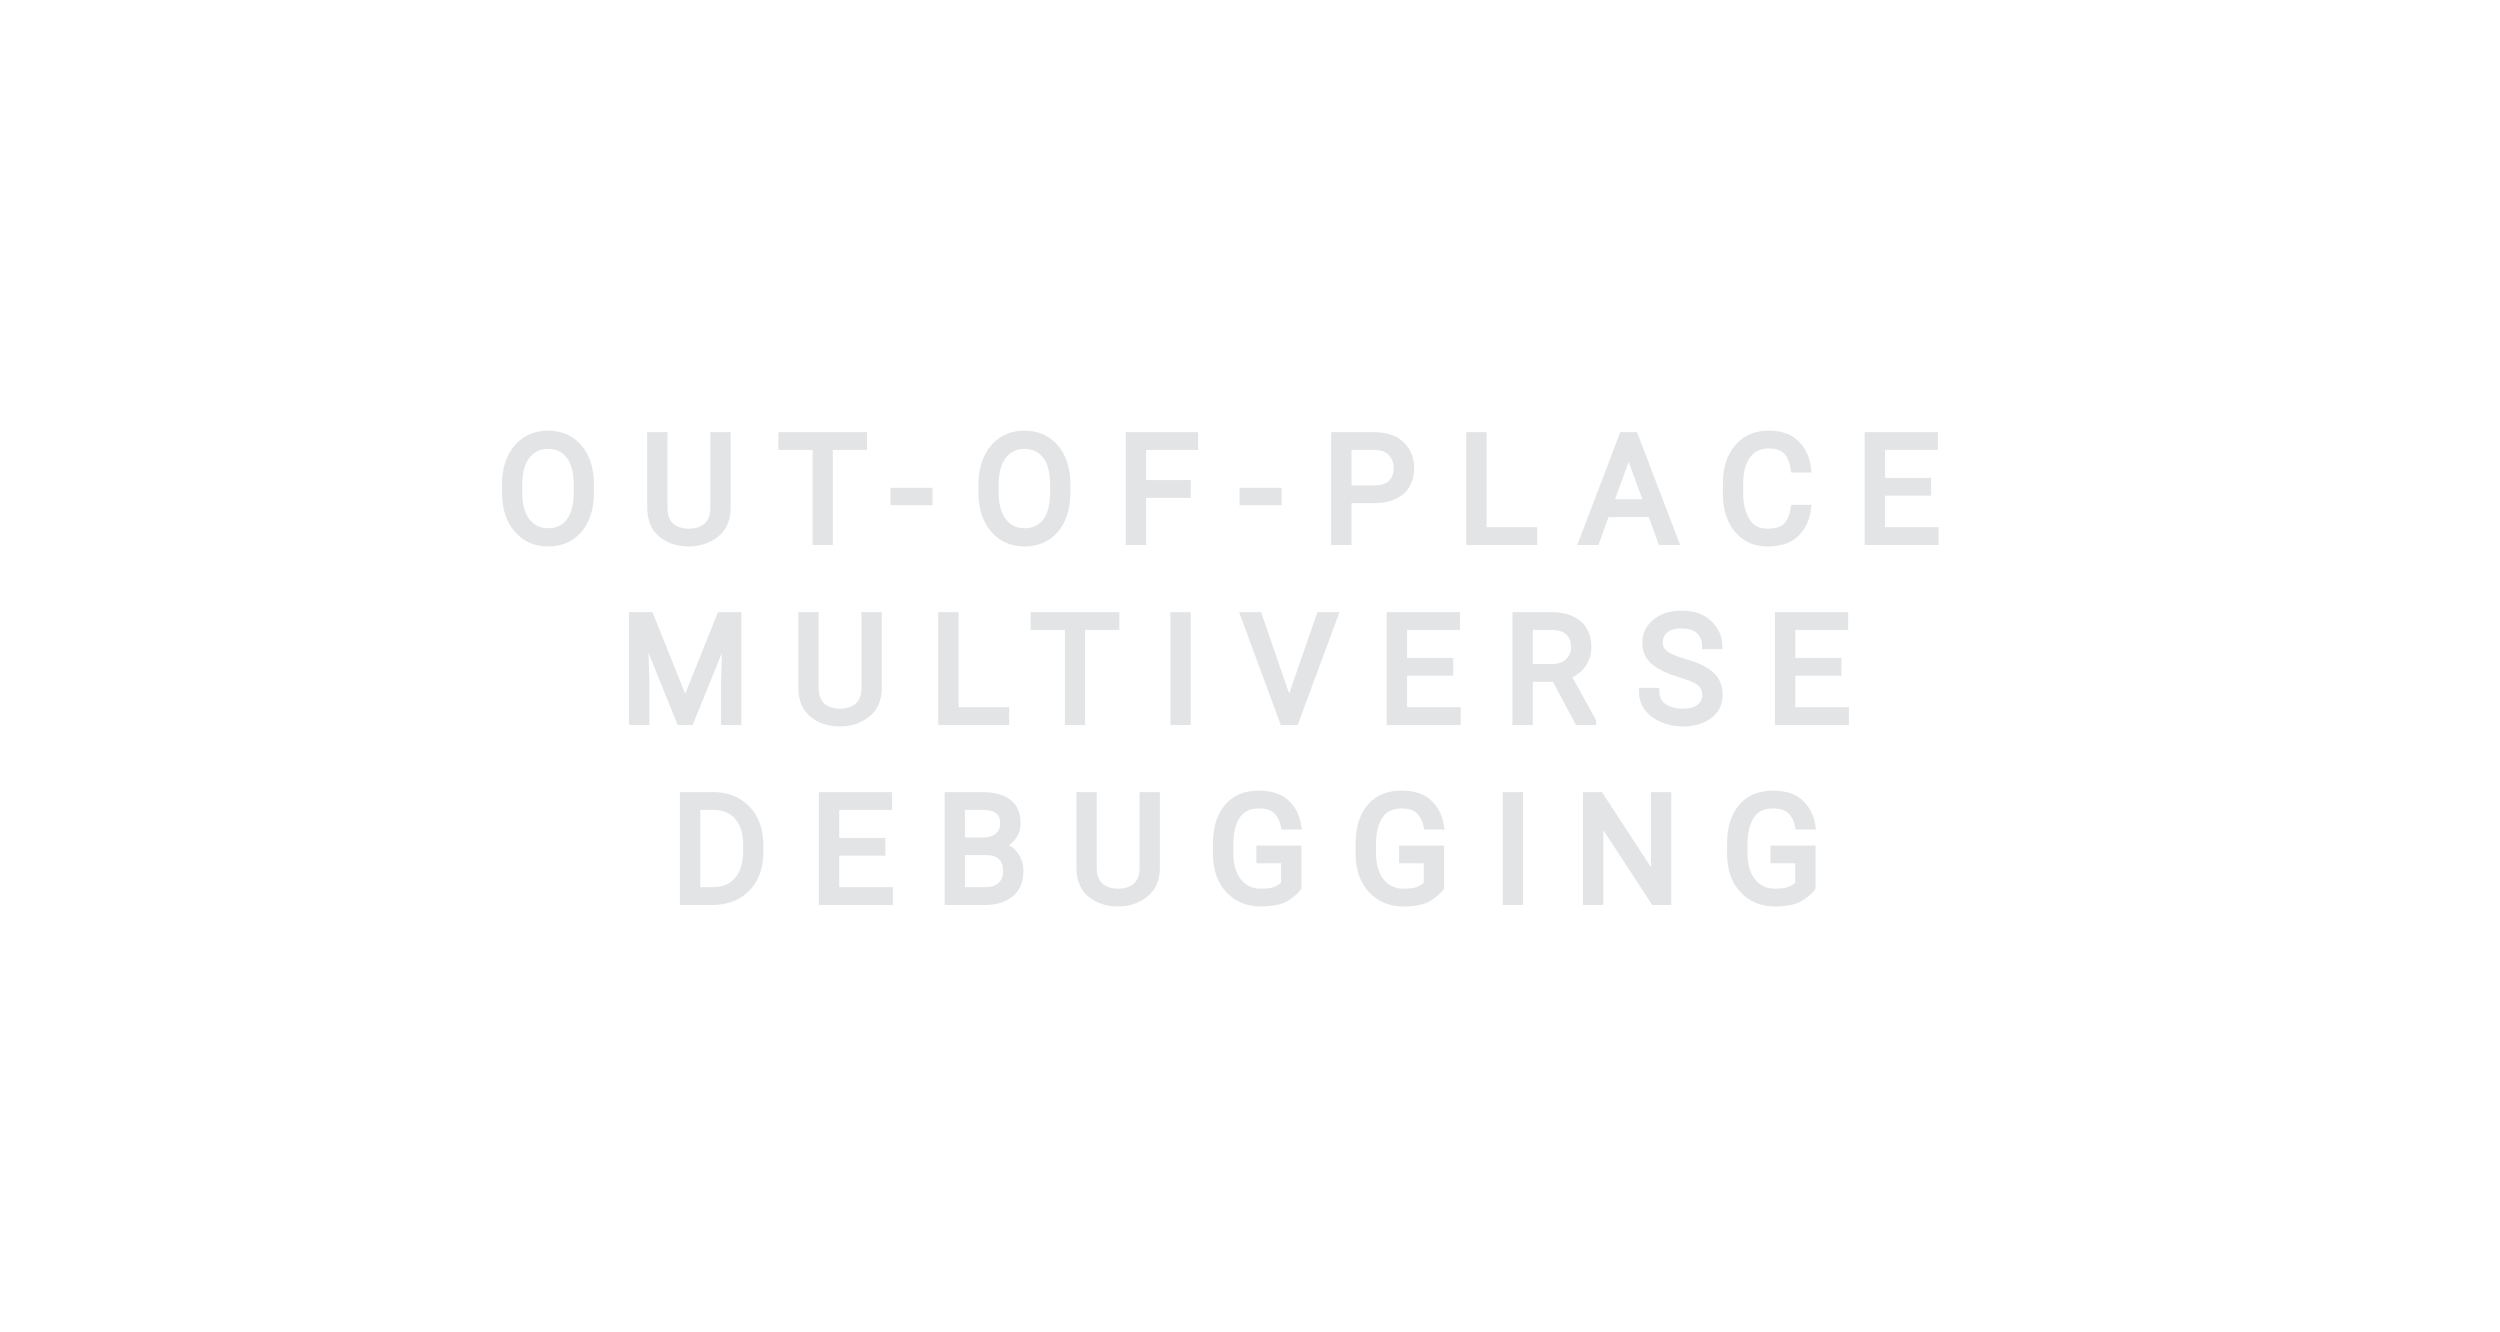
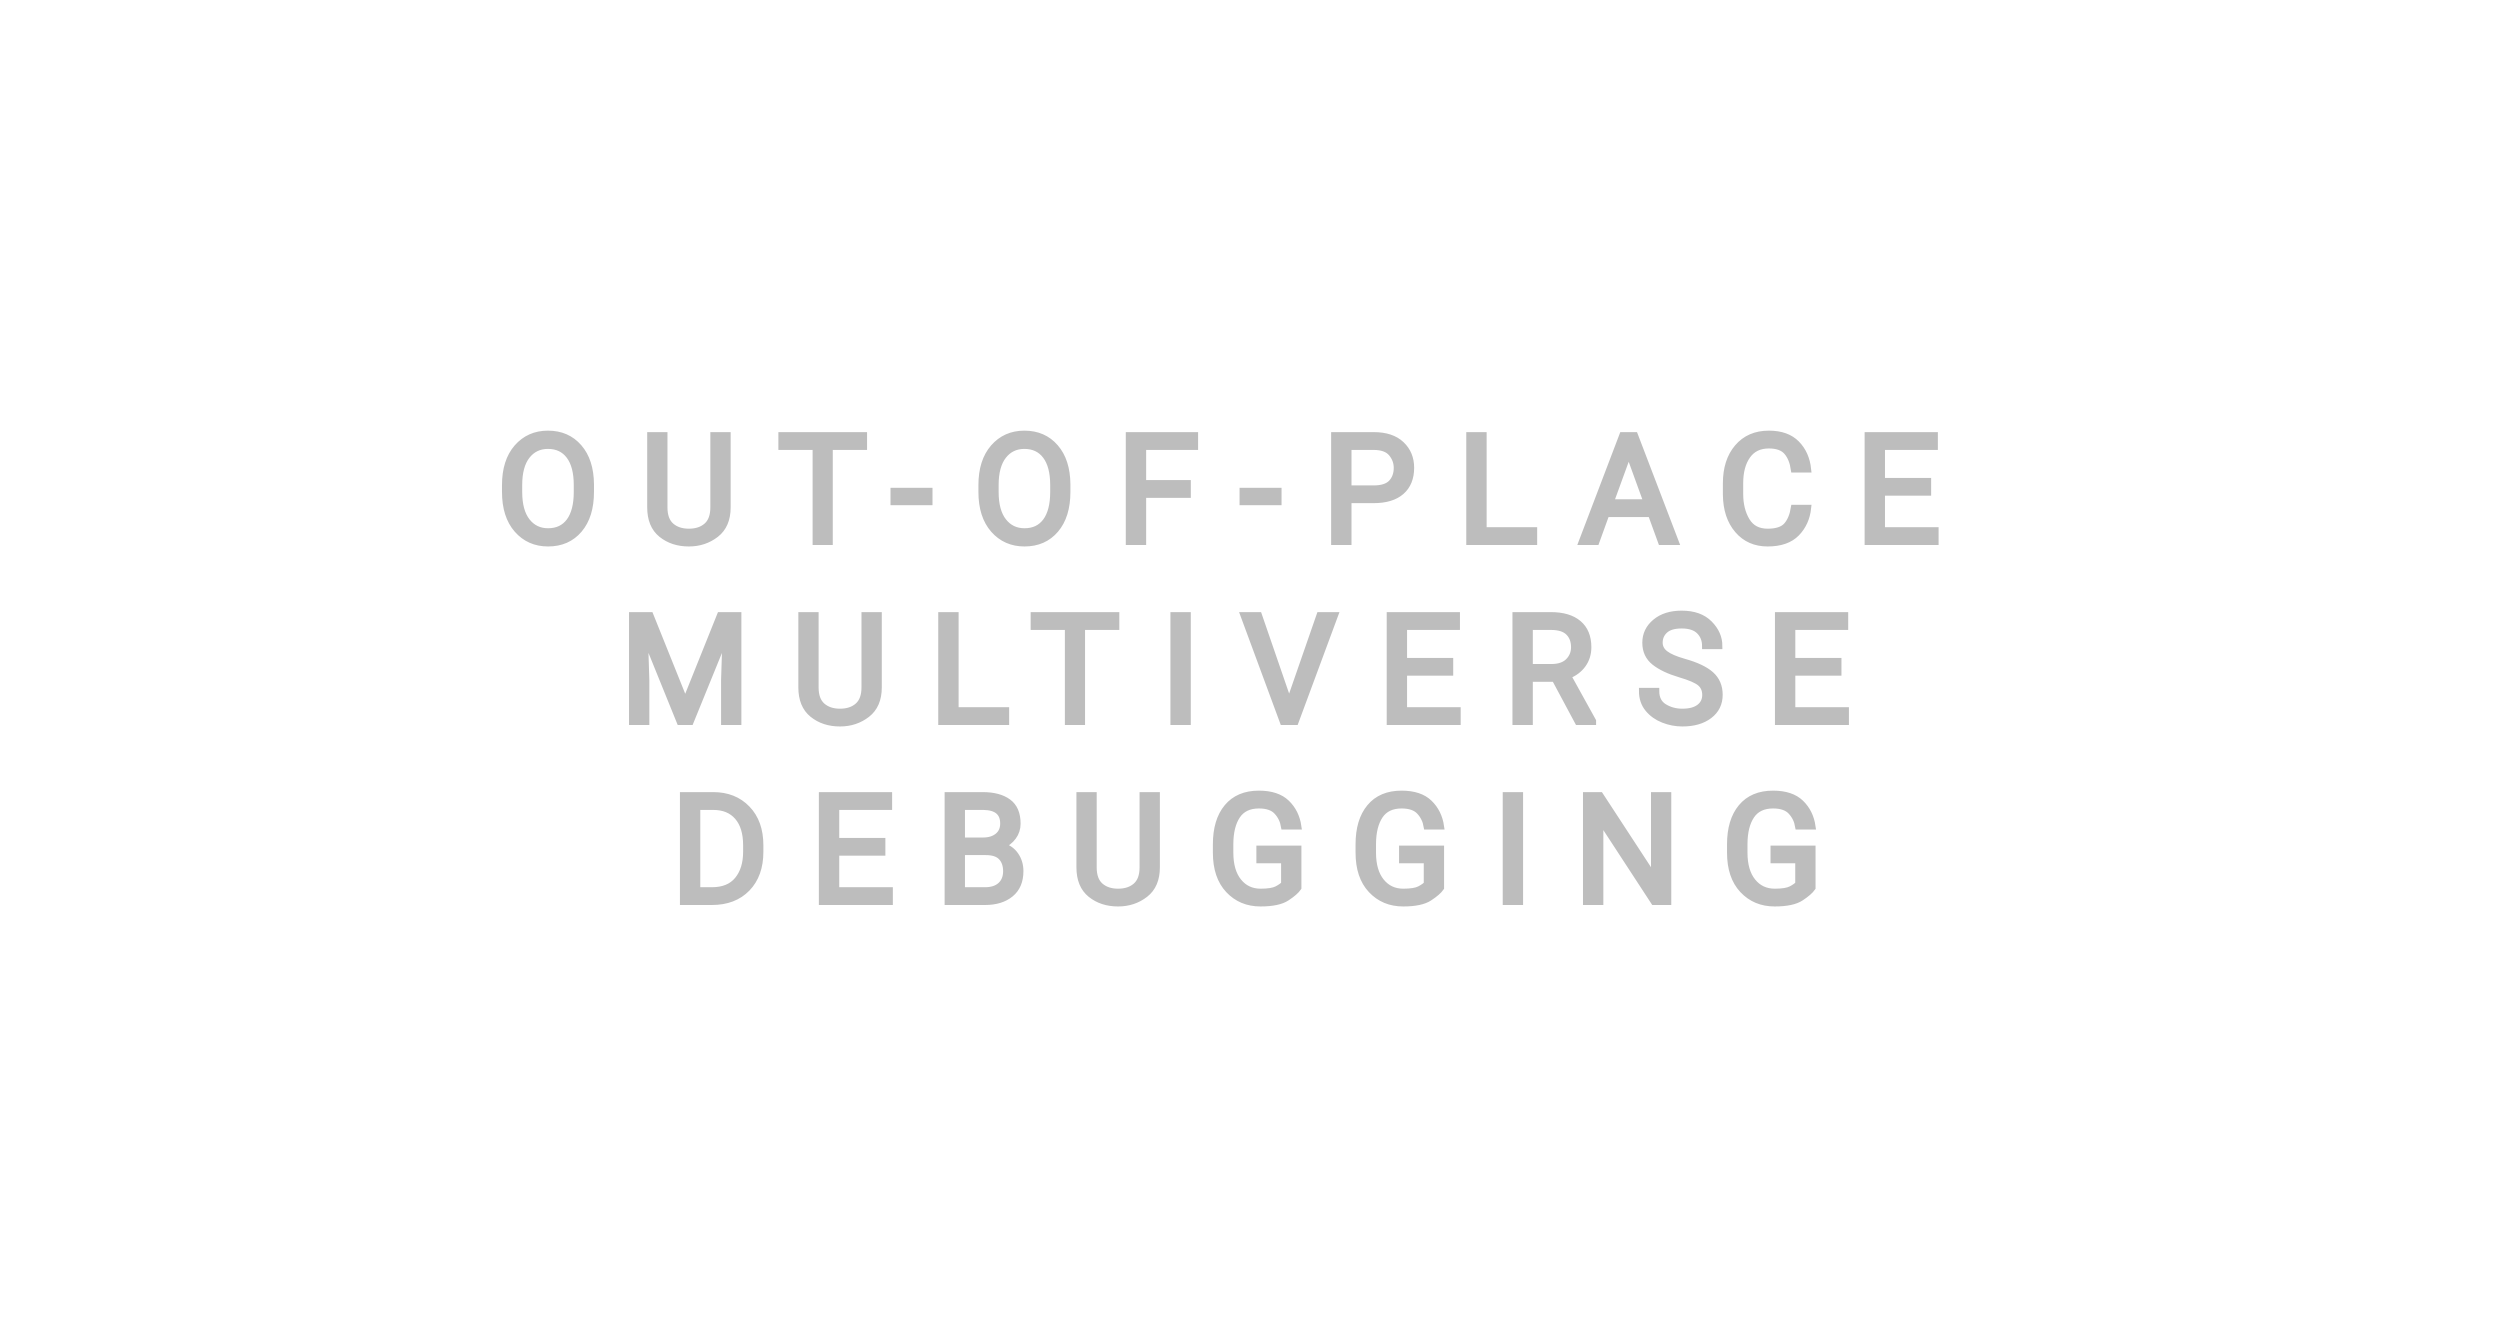
<svg xmlns="http://www.w3.org/2000/svg" id="Layer_11" viewBox="0 0 800 426">
  <defs>
    <style>
-             .cls-1{letter-spacing:.28em;}.cls-2{letter-spacing:.17em;}.cls-3{letter-spacing:.14em;}.cls-4{letter-spacing:.27em;}.cls-5{letter-spacing:.26em;}.cls-6{fill:#e2e4e6;font-family:Roboto-Black,
-             Roboto;font-size:48px;stroke:#e2e4e6;stroke-miterlimit:10;stroke-width:2px;}
+             .cls-1{letter-spacing:.28em;}.cls-2{letter-spacing:.17em;}.cls-3{letter-spacing:.14em;}.cls-4{letter-spacing:.27em;}.cls-5{letter-spacing:.26em;}.cls-6{fill:#bdbdbd;font-family:Roboto-Black,
+             Roboto;font-size:48px;stroke:#bdbdbd;stroke-miterlimit:10;stroke-width:2px;}
        </style>
  </defs>
  <text class="cls-6" transform="translate(158.84 173.4)">
    <tspan class="cls-4" x="0" y="0">OUT-OF-PLACE</tspan>
    <tspan class="cls-4" x="39.48" y="57.6">MULTIVERSE</tspan>
    <tspan class="cls-4">
      <tspan x="55.77" y="115.2">DEBUGGING</tspan>
    </tspan>
  </text>
</svg>
